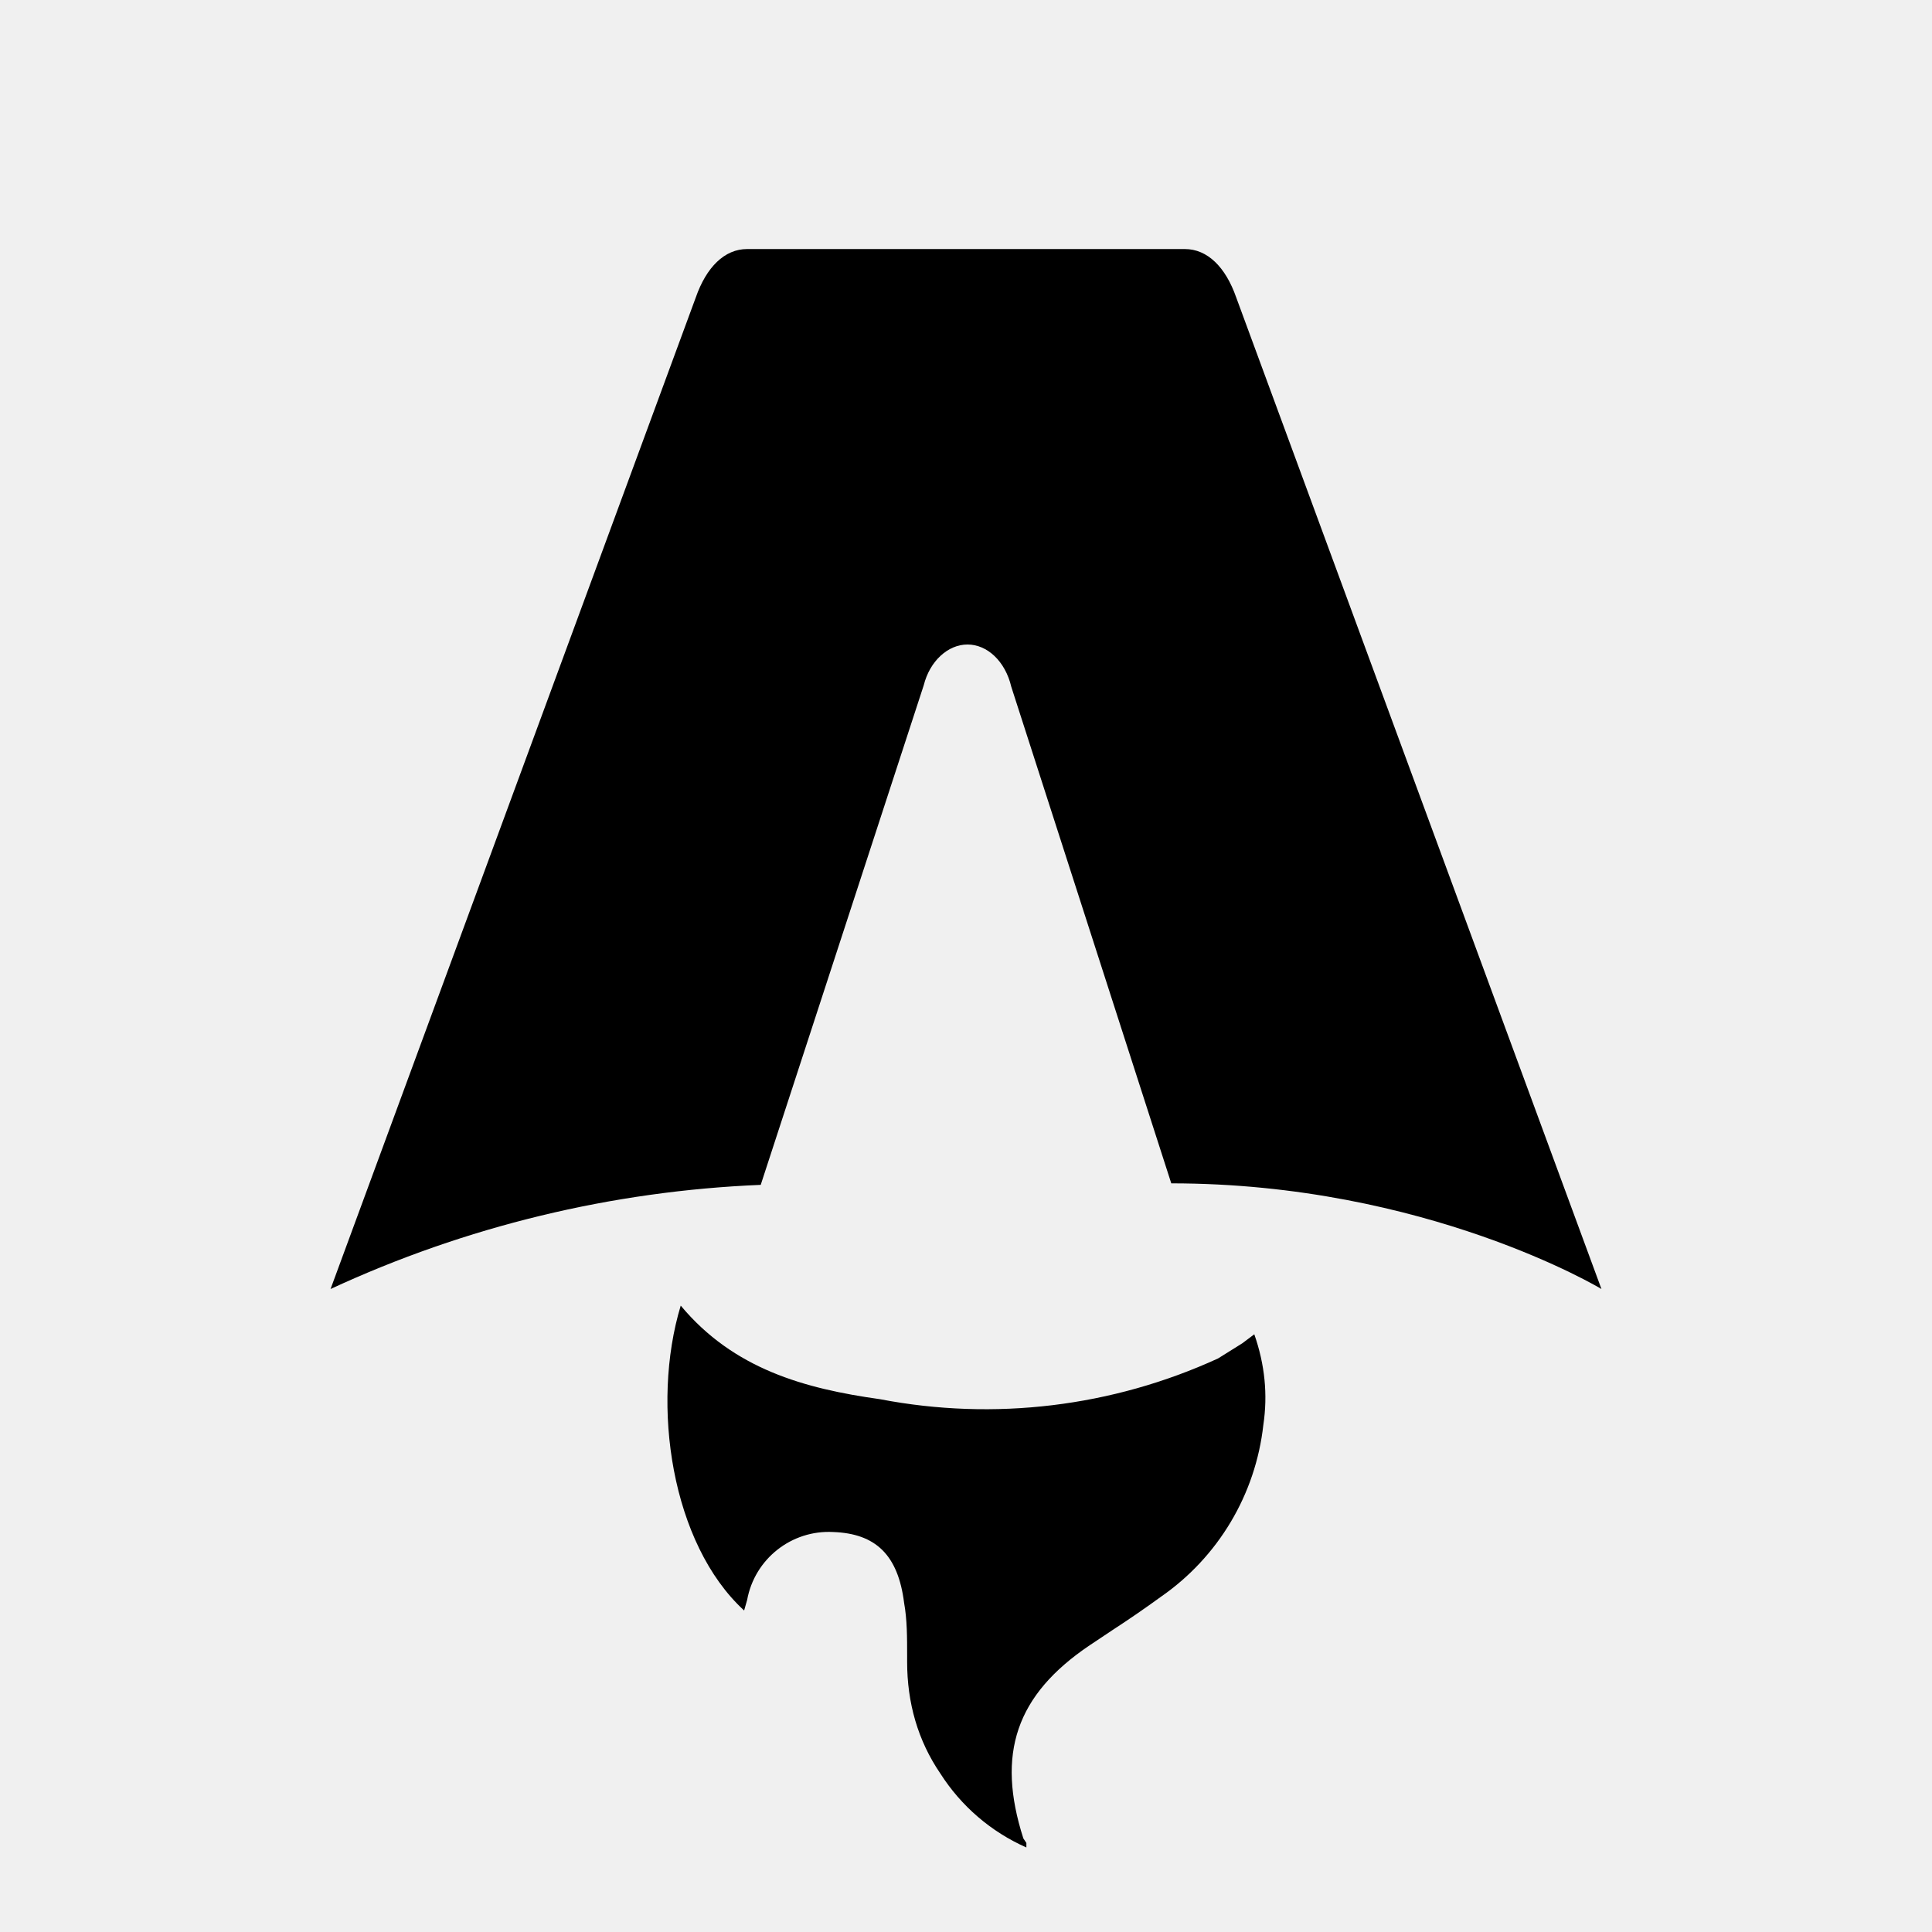
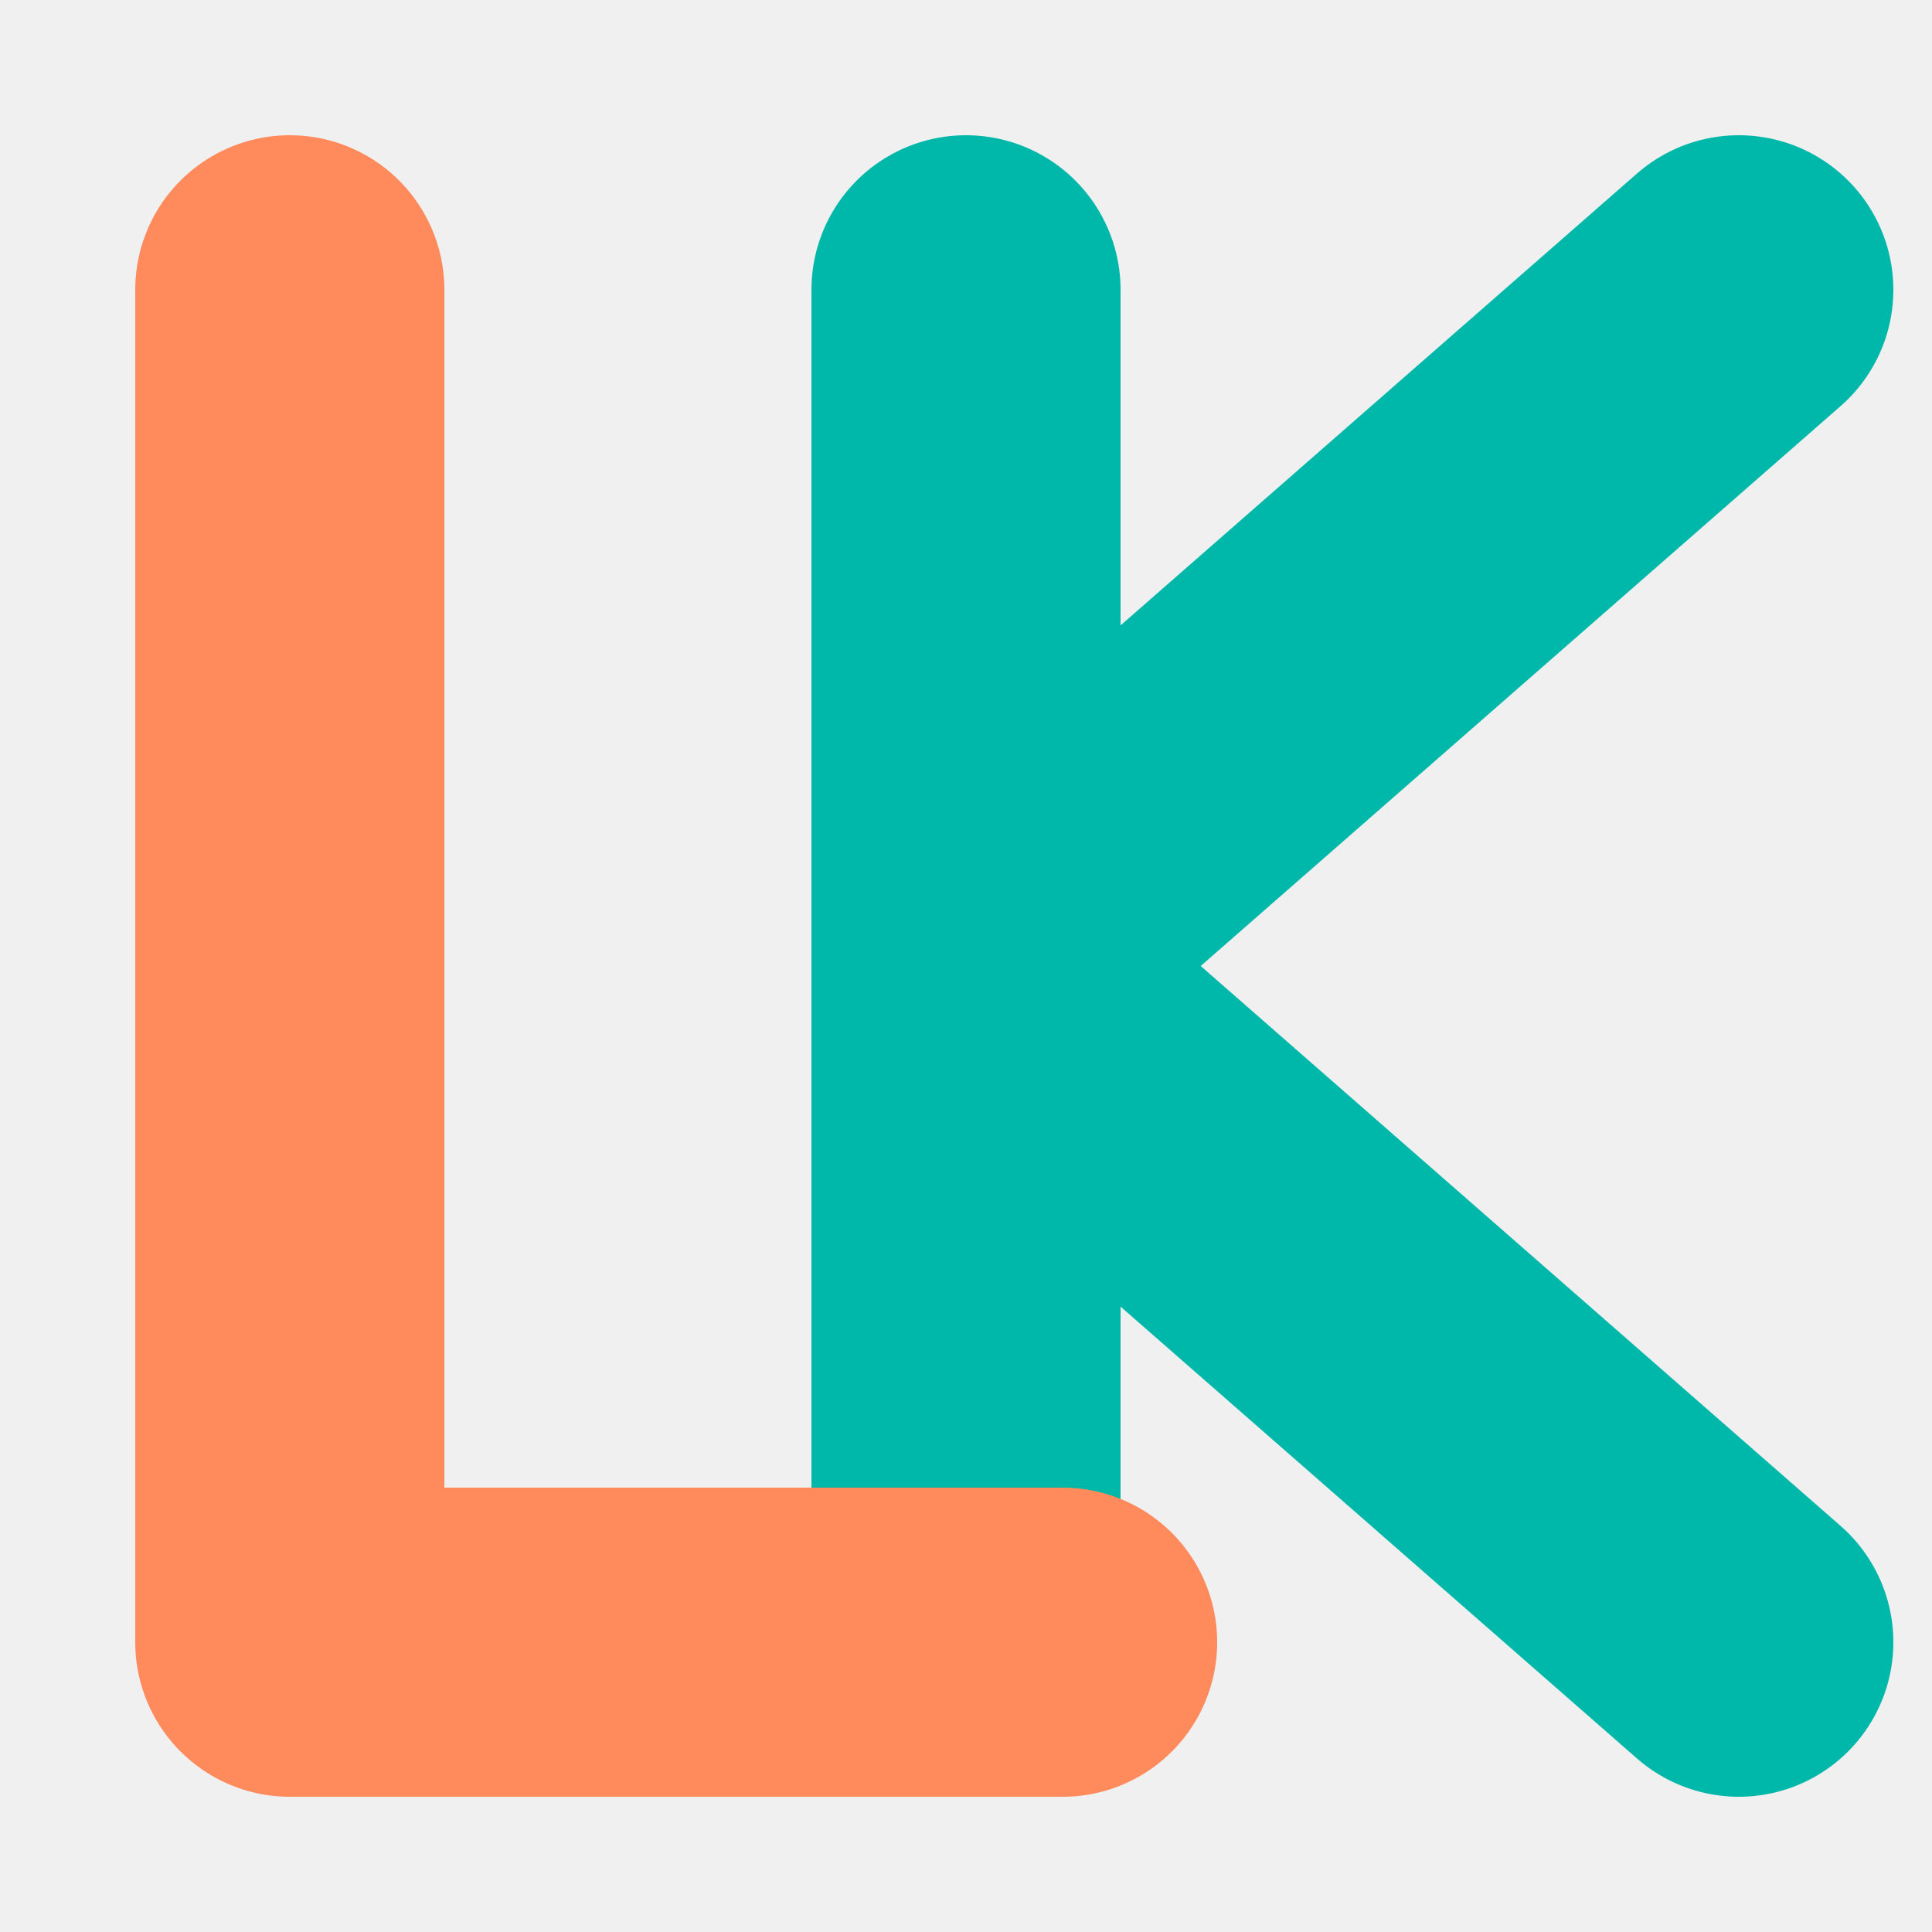
- <svg xmlns="http://www.w3.org/2000/svg" fill="none" viewBox="0 0 128 128">
-   <path d="M50.4 78.5a75.1 75.1 0 0 0-28.5 6.9l24.2-65.7c.7-2 1.9-3.2 3.4-3.2h29c1.5 0 2.7 1.2 3.4 3.2l24.2 65.7s-11.6-7-28.5-7L67 45.5c-.4-1.7-1.6-2.8-2.9-2.8-1.3 0-2.5 1.1-2.9 2.7L50.4 78.5Zm-1.1 28.2Zm-4.2-20.2c-2 6.6-.6 15.8 4.2 20.2a17.5 17.5 0 0 1 .2-.7 5.5 5.5 0 0 1 5.7-4.5c2.8.1 4.3 1.5 4.7 4.7.2 1.1.2 2.3.2 3.5v.4c0 2.7.7 5.2 2.2 7.4a13 13 0 0 0 5.7 4.9v-.3l-.2-.3c-1.8-5.6-.5-9.5 4.4-12.8l1.5-1a73 73 0 0 0 3.2-2.2 16 16 0 0 0 6.8-11.4c.3-2 .1-4-.6-6l-.8.6-1.6 1a37 37 0 0 1-22.4 2.7c-5-.7-9.7-2-13.2-6.2Z" />
-   <style>
-         path { fill: #000; }
-         @media (prefers-color-scheme: dark) {
-             path { fill: #FFF; }
-         }
-     </style>
+ <svg xmlns="http://www.w3.org/2000/svg" viewBox="0 0 100 100" fill="none">
+   <path d="M50 15 v70 M50 50 l40 -35 M50 50 l40 35" stroke="#00B8A9" stroke-width="16" stroke-linecap="round" stroke-linejoin="round" />
+   <path d="M15 15 v70 h40" stroke="#FF8A5B" stroke-width="16" stroke-linecap="round" stroke-linejoin="round" />
</svg>
